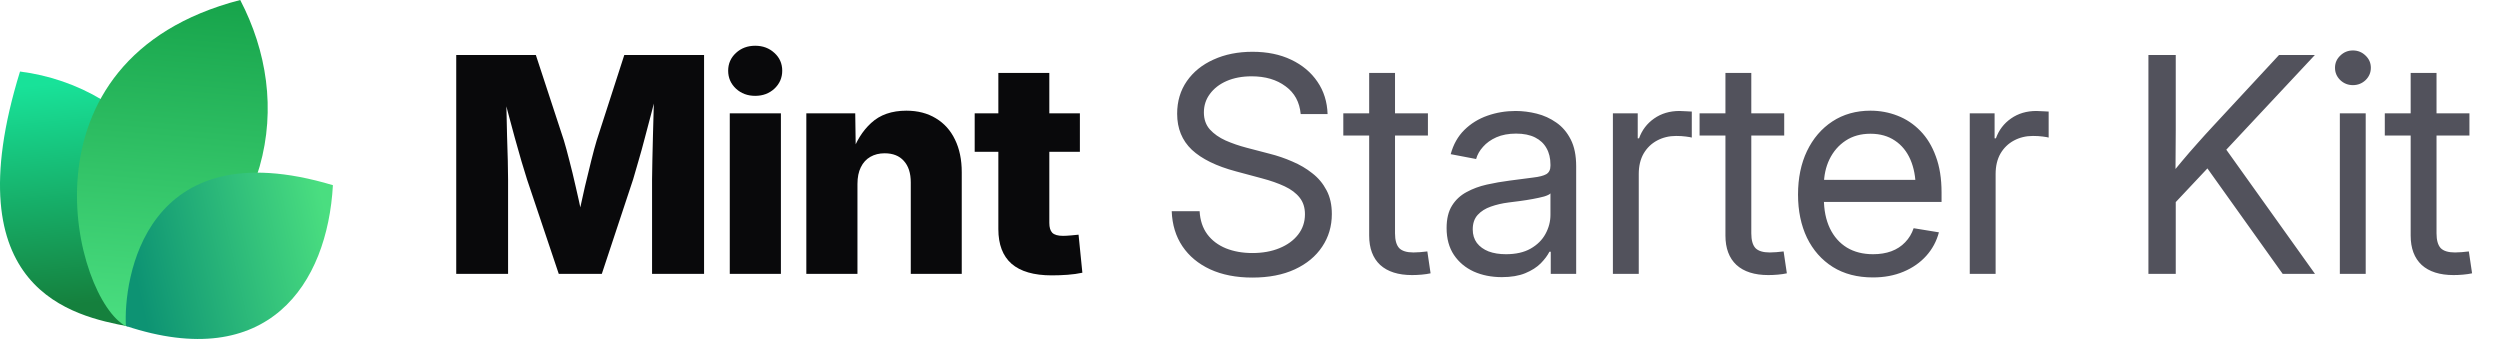
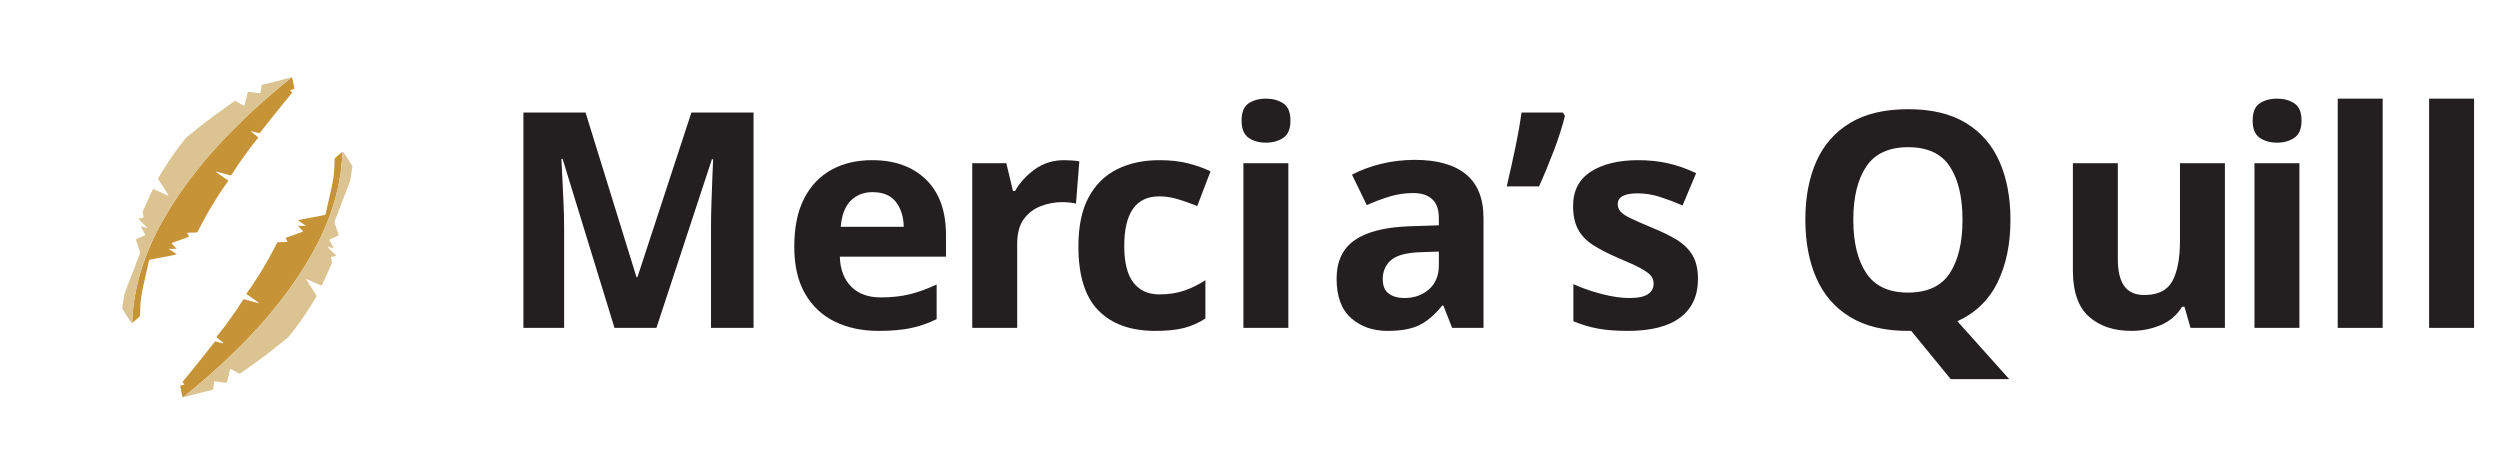
- <svg xmlns="http://www.w3.org/2000/svg" width="177" height="24" viewBox="0 0 177 24" fill="none">
-   <path d="M9.061 23.108C5.268 22.377 -3.391 20.627 1.417 5.064C9.634 6.099 16.973 14.064 9.061 23.108Z" fill="url(#paint0_linear_17557_2020)" />
-   <path d="M8.919 23.094C5.276 21.222 0.784 4.209 17.007 0C20.757 7.193 19.621 16.545 8.919 23.094Z" fill="url(#paint1_linear_17557_2020)" />
-   <path d="M8.914 23.079C8.735 19.882 10.159 9.085 23.57 13.111C23.181 20.123 18.984 26.418 8.914 23.079Z" fill="url(#paint2_linear_17557_2020)" />
-   <path d="M32.301 19.392V3.894H37.938L39.925 9.948C40.036 10.315 40.164 10.787 40.31 11.362C40.462 11.938 40.611 12.552 40.757 13.204C40.91 13.855 41.048 14.483 41.173 15.086C41.305 15.682 41.412 16.192 41.495 16.615H40.695C40.771 16.192 40.871 15.682 40.996 15.086C41.128 14.49 41.267 13.866 41.412 13.214C41.565 12.562 41.714 11.948 41.86 11.373C42.005 10.79 42.133 10.315 42.244 9.948L44.2 3.894H49.848V19.392H46.166V12.704C46.166 12.357 46.173 11.917 46.187 11.383C46.2 10.849 46.214 10.27 46.228 9.646C46.249 9.022 46.266 8.391 46.28 7.753C46.301 7.115 46.311 6.519 46.311 5.964H46.623C46.485 6.561 46.332 7.181 46.166 7.826C45.999 8.471 45.833 9.102 45.666 9.719C45.507 10.336 45.351 10.901 45.198 11.414C45.053 11.928 44.928 12.357 44.824 12.704L42.608 19.392H39.561L37.314 12.704C37.203 12.357 37.072 11.928 36.919 11.414C36.773 10.901 36.614 10.34 36.441 9.729C36.274 9.112 36.104 8.481 35.931 7.836C35.764 7.192 35.608 6.567 35.463 5.964H35.827C35.834 6.512 35.844 7.105 35.858 7.743C35.872 8.374 35.886 9.005 35.9 9.636C35.92 10.26 35.938 10.839 35.952 11.373C35.965 11.907 35.972 12.351 35.972 12.704V19.392H32.301ZM51.668 19.392V8.024H55.288V19.392H51.668ZM53.468 6.786C52.927 6.786 52.473 6.616 52.105 6.276C51.738 5.93 51.554 5.507 51.554 5.007C51.554 4.508 51.738 4.088 52.105 3.749C52.473 3.409 52.927 3.239 53.468 3.239C54.009 3.239 54.463 3.409 54.83 3.749C55.198 4.082 55.382 4.501 55.382 5.007C55.382 5.507 55.198 5.93 54.83 6.276C54.463 6.616 54.009 6.786 53.468 6.786ZM60.708 13.027V19.392H57.088V8.024H60.551L60.593 10.967H60.281C60.593 10.024 61.061 9.268 61.685 8.7C62.309 8.124 63.138 7.836 64.171 7.836C64.975 7.836 65.672 8.017 66.262 8.377C66.851 8.731 67.302 9.234 67.614 9.885C67.933 10.537 68.092 11.307 68.092 12.194V19.392H64.483V12.912C64.483 12.26 64.32 11.754 63.994 11.394C63.675 11.033 63.221 10.853 62.632 10.853C62.25 10.853 61.914 10.936 61.623 11.102C61.332 11.269 61.106 11.515 60.947 11.841C60.787 12.16 60.708 12.555 60.708 13.027ZM76.456 8.024V10.749H69.008V8.024H76.456ZM70.683 5.163H74.292V15.783C74.292 16.102 74.361 16.334 74.5 16.48C74.646 16.625 74.899 16.698 75.259 16.698C75.405 16.698 75.596 16.688 75.831 16.667C76.074 16.646 76.251 16.629 76.362 16.615L76.632 19.309C76.313 19.378 75.963 19.427 75.582 19.455C75.207 19.482 74.836 19.496 74.469 19.496C73.2 19.496 72.25 19.222 71.619 18.674C70.995 18.127 70.683 17.308 70.683 16.22V5.163Z" fill="#09090B" />
-   <path d="M88.667 19.652C87.523 19.652 86.528 19.458 85.682 19.07C84.843 18.681 84.188 18.137 83.716 17.437C83.245 16.736 82.992 15.908 82.957 14.951H84.933C84.968 15.596 85.148 16.14 85.474 16.584C85.8 17.021 86.24 17.354 86.795 17.582C87.35 17.804 87.974 17.915 88.667 17.915C89.388 17.915 90.026 17.801 90.581 17.572C91.143 17.343 91.583 17.024 91.902 16.615C92.228 16.199 92.391 15.717 92.391 15.169C92.391 14.698 92.266 14.306 92.017 13.994C91.767 13.675 91.413 13.408 90.956 13.193C90.498 12.978 89.954 12.787 89.323 12.621L87.502 12.132C86.123 11.765 85.082 11.255 84.382 10.603C83.689 9.944 83.342 9.095 83.342 8.055C83.342 7.174 83.571 6.404 84.028 5.746C84.486 5.087 85.117 4.577 85.921 4.217C86.726 3.849 87.645 3.666 88.678 3.666C89.718 3.666 90.63 3.853 91.413 4.227C92.204 4.602 92.824 5.122 93.275 5.787C93.726 6.446 93.965 7.209 93.993 8.076H92.089C92.013 7.23 91.656 6.574 91.018 6.11C90.387 5.638 89.586 5.403 88.615 5.403C87.95 5.403 87.36 5.513 86.847 5.735C86.341 5.957 85.946 6.262 85.661 6.651C85.377 7.032 85.235 7.469 85.235 7.961C85.235 8.447 85.377 8.849 85.661 9.168C85.946 9.48 86.317 9.74 86.774 9.948C87.232 10.149 87.724 10.319 88.251 10.457L89.884 10.884C90.439 11.023 90.977 11.206 91.496 11.435C92.023 11.657 92.495 11.934 92.911 12.267C93.334 12.593 93.67 12.995 93.92 13.474C94.17 13.945 94.294 14.504 94.294 15.149C94.294 16.015 94.066 16.788 93.608 17.468C93.157 18.148 92.512 18.681 91.673 19.07C90.834 19.458 89.832 19.652 88.667 19.652ZM101.097 8.024V9.594H95.106V8.024H101.097ZM96.937 5.163H98.767V16.521C98.767 17 98.865 17.347 99.059 17.562C99.26 17.77 99.6 17.874 100.078 17.874C100.21 17.874 100.366 17.867 100.546 17.853C100.733 17.832 100.903 17.815 101.056 17.801L101.285 19.351C101.097 19.392 100.886 19.423 100.65 19.444C100.414 19.465 100.189 19.475 99.974 19.475C98.996 19.475 98.244 19.236 97.717 18.758C97.197 18.272 96.937 17.579 96.937 16.677V5.163ZM106.33 19.621C105.595 19.621 104.932 19.489 104.343 19.226C103.754 18.955 103.285 18.564 102.939 18.05C102.592 17.53 102.419 16.896 102.419 16.147C102.419 15.495 102.547 14.965 102.804 14.556C103.06 14.146 103.403 13.828 103.833 13.599C104.263 13.363 104.742 13.186 105.269 13.068C105.796 12.95 106.333 12.857 106.881 12.787C107.574 12.69 108.132 12.617 108.555 12.569C108.978 12.52 109.287 12.441 109.481 12.33C109.675 12.212 109.772 12.014 109.772 11.737V11.654C109.772 11.203 109.679 10.815 109.492 10.489C109.311 10.163 109.041 9.91 108.68 9.729C108.32 9.549 107.872 9.459 107.338 9.459C106.805 9.459 106.34 9.546 105.945 9.719C105.556 9.892 105.241 10.118 104.998 10.395C104.755 10.665 104.593 10.953 104.509 11.258L102.71 10.915C102.897 10.222 103.22 9.65 103.677 9.199C104.135 8.748 104.679 8.412 105.31 8.19C105.941 7.968 106.607 7.857 107.307 7.857C107.8 7.857 108.295 7.92 108.795 8.044C109.301 8.169 109.765 8.381 110.188 8.679C110.611 8.97 110.951 9.369 111.208 9.875C111.464 10.374 111.593 11.005 111.593 11.768V19.392H109.793V17.822H109.7C109.568 18.085 109.363 18.359 109.086 18.643C108.809 18.921 108.444 19.153 107.994 19.34C107.543 19.527 106.988 19.621 106.33 19.621ZM106.621 17.998C107.321 17.998 107.904 17.867 108.368 17.603C108.84 17.333 109.19 16.986 109.419 16.563C109.654 16.133 109.772 15.682 109.772 15.211V13.692C109.703 13.769 109.554 13.841 109.325 13.911C109.096 13.973 108.829 14.032 108.524 14.088C108.226 14.143 107.921 14.192 107.609 14.233C107.304 14.275 107.033 14.309 106.798 14.337C106.354 14.393 105.938 14.49 105.549 14.628C105.168 14.76 104.86 14.954 104.624 15.211C104.388 15.467 104.27 15.811 104.27 16.241C104.27 16.615 104.367 16.934 104.561 17.198C104.762 17.461 105.04 17.662 105.393 17.801C105.747 17.933 106.156 17.998 106.621 17.998ZM114.193 19.392V8.024H115.951V9.792H116.045C116.253 9.209 116.61 8.741 117.116 8.388C117.622 8.034 118.219 7.857 118.905 7.857C119.058 7.857 119.217 7.864 119.384 7.878C119.55 7.885 119.682 7.892 119.779 7.899V9.74C119.716 9.719 119.578 9.695 119.363 9.667C119.155 9.639 118.922 9.625 118.666 9.625C118.174 9.625 117.726 9.733 117.324 9.948C116.922 10.163 116.603 10.471 116.367 10.874C116.138 11.276 116.024 11.758 116.024 12.319V19.392H114.193ZM126.322 8.024V9.594H120.33V8.024H126.322ZM122.161 5.163H123.992V16.521C123.992 17 124.089 17.347 124.283 17.562C124.484 17.77 124.824 17.874 125.302 17.874C125.434 17.874 125.59 17.867 125.77 17.853C125.958 17.832 126.127 17.815 126.28 17.801L126.509 19.351C126.322 19.392 126.11 19.423 125.874 19.444C125.639 19.465 125.413 19.475 125.198 19.475C124.221 19.475 123.468 19.236 122.941 18.758C122.421 18.272 122.161 17.579 122.161 16.677V5.163ZM132.604 19.642C131.502 19.642 130.555 19.396 129.765 18.903C128.974 18.404 128.364 17.714 127.934 16.834C127.511 15.946 127.3 14.927 127.3 13.775C127.3 12.611 127.511 11.584 127.934 10.697C128.364 9.802 128.964 9.102 129.734 8.596C130.51 8.089 131.408 7.836 132.428 7.836C133.1 7.836 133.738 7.954 134.341 8.19C134.952 8.426 135.489 8.783 135.954 9.261C136.425 9.74 136.793 10.343 137.056 11.071C137.327 11.792 137.462 12.645 137.462 13.63V14.296H128.433V12.735H136.463L135.631 13.297C135.631 12.541 135.506 11.876 135.257 11.3C135.007 10.725 134.643 10.277 134.165 9.958C133.686 9.632 133.107 9.469 132.428 9.469C131.748 9.469 131.162 9.632 130.67 9.958C130.177 10.284 129.796 10.725 129.526 11.279C129.262 11.827 129.13 12.441 129.13 13.12V14.046C129.13 14.864 129.273 15.572 129.557 16.168C129.841 16.757 130.243 17.211 130.763 17.53C131.283 17.842 131.901 17.998 132.615 17.998C133.093 17.998 133.523 17.929 133.905 17.79C134.293 17.645 134.619 17.433 134.882 17.156C135.153 16.879 135.354 16.546 135.486 16.157L137.275 16.449C137.108 17.08 136.81 17.634 136.38 18.113C135.95 18.591 135.413 18.966 134.768 19.236C134.123 19.507 133.402 19.642 132.604 19.642ZM139.459 19.392V8.024H141.217V9.792H141.311C141.519 9.209 141.876 8.741 142.382 8.388C142.888 8.034 143.485 7.857 144.171 7.857C144.324 7.857 144.483 7.864 144.649 7.878C144.816 7.885 144.948 7.892 145.045 7.899V9.74C144.982 9.719 144.844 9.695 144.629 9.667C144.421 9.639 144.188 9.625 143.932 9.625C143.439 9.625 142.992 9.733 142.59 9.948C142.188 10.163 141.869 10.471 141.633 10.874C141.404 11.276 141.29 11.758 141.29 12.319V19.392H139.459ZM153.429 14.961V12.715C153.783 12.257 154.136 11.82 154.49 11.404C154.844 10.981 155.204 10.565 155.572 10.156C155.939 9.74 156.314 9.327 156.695 8.918L161.355 3.894H163.893L157.277 10.967H157.184L153.429 14.961ZM152.108 19.392V3.894H154.043V9.241L154.022 12.559L154.043 13.505V19.392H152.108ZM161.615 19.392L155.967 11.477L157.173 9.969L163.903 19.392H161.615ZM165.661 19.392V8.024H167.492V19.392H165.661ZM166.587 6.027C166.24 6.027 165.942 5.909 165.692 5.673C165.443 5.43 165.318 5.139 165.318 4.799C165.318 4.459 165.443 4.172 165.692 3.936C165.942 3.693 166.24 3.572 166.587 3.572C166.934 3.572 167.232 3.693 167.482 3.936C167.731 4.172 167.856 4.459 167.856 4.799C167.856 5.139 167.731 5.43 167.482 5.673C167.232 5.909 166.934 6.027 166.587 6.027ZM174.836 8.024V9.594H168.844V8.024H174.836ZM170.675 5.163H172.506V16.521C172.506 17 172.603 17.347 172.797 17.562C172.998 17.77 173.338 17.874 173.816 17.874C173.948 17.874 174.104 17.867 174.284 17.853C174.472 17.832 174.641 17.815 174.794 17.801L175.023 19.351C174.836 19.392 174.624 19.423 174.388 19.444C174.153 19.465 173.927 19.475 173.712 19.475C172.735 19.475 171.982 19.236 171.455 18.758C170.935 18.272 170.675 17.579 170.675 16.677V5.163Z" fill="#52525C" />
+ <svg xmlns="http://www.w3.org/2000/svg" id="Layer_1" data-name="Layer 1" viewBox="0 0 8288.15 1572.01">
  <defs>
-     <linearGradient id="paint0_linear_17557_2020" x1="3.776" y1="5.916" x2="5.232" y2="21.559" gradientUnits="userSpaceOnUse">
-       <stop stop-color="#18E299" />
-       <stop offset="1" stop-color="#15803D" />
-     </linearGradient>
-     <linearGradient id="paint1_linear_17557_2020" x1="12.171" y1="-0.718" x2="10.19" y2="22.983" gradientUnits="userSpaceOnUse">
-       <stop stop-color="#16A34A" />
-       <stop offset="1" stop-color="#4ADE80" />
-     </linearGradient>
-     <linearGradient id="paint2_linear_17557_2020" x1="23.133" y1="15.353" x2="9.338" y2="18.52" gradientUnits="userSpaceOnUse">
-       <stop stop-color="#4ADE80" />
-       <stop offset="1" stop-color="#0D9373" />
-     </linearGradient>
+     <style>
+       .cls-1 {
+         letter-spacing: 0em;
+       }
+ 
+       .cls-2 {
+         letter-spacing: 0em;
+       }
+ 
+       .cls-3 {
+         fill: #dbc392;
+       }
+ 
+       .cls-4 {
+         fill: none;
+       }
+ 
+       .cls-5 {
+         fill: #c79337;
+       }
+ 
+       .cls-6 {
+         fill: #231f20;
+         font-family: Geist-Bold, Geist;
+         font-size: 1000px;
+         font-weight: 700;
+       }
+ 
+       .cls-7 {
+         letter-spacing: -.04em;
+       }
+ 
+       .cls-8 {
+         letter-spacing: 0em;
+       }
+ 
+       .cls-9 {
+         letter-spacing: 0em;
+       }
+     </style>
  </defs>
+   <g>
+     <rect class="cls-4" width="1572.01" height="1572.01" />
+     <path class="cls-5" d="M965.64,257.14c2.97-2.11,3.18.83,3.58,2.27.91,3.27,1.38,6.65,2.04,9.99,1.37,6.93,2.8,13.86,4.12,20.8.88,4.63.56,5.03-4.07,6.08-2.82.64-5.64,1.26-9.56,2.14,1.64,2.04,2.66,3.86,4.17,5.05,2.47,1.96,2.62,3.74.68,6.1-10.27,12.51-20.55,25.02-30.72,37.61-13.27,16.42-26.49,32.88-39.63,49.41-11.56,14.53-22.94,29.19-34.53,43.7-.68.85-2.62,1.37-3.74,1.08-6.35-1.62-12.62-3.58-18.94-5.33-1.67-.46-3.42-.59-5.14-.87-.22.31-.45.61-.67.92,1.08,1.23,2,2.64,3.25,3.66,5.89,4.81,11.77,9.65,17.88,14.16,2.25,1.66,1.46,2.88.32,4.33-8.37,10.64-16.9,21.16-25.13,31.92-6.15,8.04-11.91,16.37-17.84,24.57-6.95,9.62-14.09,19.12-20.78,28.92-6.25,9.16-12,18.67-18,28-1.78,2.76-3.7,5.43-5.51,8.17-1.12,1.7-2.2,2.03-4.41,1.39-14.07-4.05-28.22-7.8-42.35-11.61-1.31-.35-2.7-.4-5.2-.76,1.25,1.47,1.71,2.3,2.41,2.79,8.47,5.99,16.96,11.94,25.47,17.86,3.73,2.59,7.53,5.08,11.27,7.65,1.81,1.25,1.96,2.8.7,4.58-5.96,8.48-12,16.9-17.83,25.47-5.2,7.64-10.25,15.38-15.2,23.19-6.89,10.88-13.74,21.8-20.39,32.83-6.2,10.29-12.22,20.68-18.11,31.15-5.63,10.01-11.04,20.15-16.42,30.3-3.91,7.38-7.58,14.88-11.4,22.31-1.32,2.57-3.23,3.77-6.4,3.76-8.59-.02-17.18.44-25.77.66-2.72.07-3.55,1.04-2.1,3.55,1.19,2.07,2.12,4.31,3.43,6.3,1.63,2.49,1.12,3.89-1.65,4.84-4.77,1.64-9.49,3.44-14.25,5.15-12.25,4.39-24.53,8.73-36.76,13.17-3.66,1.33-3.85,2.26-1.28,5.03,4.16,4.47,8.4,8.87,12.58,13.33.47.5.75,1.18,1.28,2.04h-24.9c-.19.24-.38.48-.57.72,8.56,5.61,17.11,11.23,25.67,16.84-.08.35-.16.7-.24,1.05-5.33,1.25-10.62,2.66-15.98,3.71-11.39,2.23-22.82,4.25-34.22,6.41-11.9,2.26-23.76,4.74-35.7,6.78-3.56.61-4.93,2.4-5.62,5.56-3.01,13.7-6.07,27.4-9.16,41.08-3.06,13.52-6.35,26.99-9.21,40.54-2.53,11.98-4.99,23.99-6.78,36.09-1.57,10.64-2.4,21.41-3.12,32.15-.61,9.14-.68,18.33-.78,27.5-.04,3.45-1.16,6.05-3.78,8.3-7.33,6.28-14.54,12.7-22.07,18.8.22-10.05.42-19.86,1.29-29.61,1.26-14.14,2.5-28.32,4.67-42.33,2.72-17.52,5.88-35,9.73-52.3,6.64-29.79,15.65-58.91,26.17-87.59,9.83-26.79,21.05-52.98,33.53-78.61,7.42-15.23,15.29-30.27,23.65-45.01,11.04-19.47,22.18-38.92,34.33-57.7,14.91-23.04,30.5-45.66,46.57-67.91,13.3-18.41,27.61-36.1,41.65-53.97,7.85-9.98,15.92-19.79,24.13-29.48,8.71-10.28,17.56-20.46,26.62-30.44,12.94-14.24,25.96-28.42,39.26-42.32,11.11-11.61,22.63-22.83,34.06-34.14,13.08-12.94,26.24-25.8,39.41-38.65,4.2-4.09,8.49-8.1,12.84-12.03,12.19-11,24.42-21.94,36.66-32.88,7.02-6.28,14-12.6,21.14-18.73,9.44-8.11,19.01-16.08,28.56-24.06,8.09-6.76,16.26-13.42,24.37-20.15,6.15-5.09,12.27-10.22,18.4-15.33Z" />
+     <path class="cls-5" d="M607.91,1316.41c-2.98,2.11-3.18-.83-3.58-2.27-.91-3.27-1.38-6.65-2.04-9.99-1.37-6.93-2.8-13.86-4.12-20.8-.88-4.63-.56-5.03,4.07-6.08,2.82-.64,5.64-1.26,9.56-2.13-1.64-2.04-2.66-3.86-4.17-5.05-2.47-1.96-2.62-3.74-.68-6.1,10.27-12.51,20.55-25.02,30.72-37.61,13.27-16.42,26.49-32.88,39.63-49.41,11.56-14.53,22.94-29.19,34.53-43.7.68-.85,2.62-1.37,3.73-1.08,6.35,1.62,12.62,3.58,18.94,5.33,1.66.46,3.42.59,5.13.86.23-.31.45-.61.68-.92-1.08-1.23-2-2.65-3.25-3.66-5.89-4.81-11.77-9.65-17.88-14.16-2.25-1.66-1.46-2.88-.32-4.33,8.37-10.64,16.9-21.16,25.13-31.92,6.15-8.04,11.91-16.37,17.84-24.57,6.95-9.62,14.09-19.12,20.78-28.92,6.25-9.16,12-18.67,18-28,1.78-2.76,3.7-5.43,5.51-8.17,1.12-1.7,2.2-2.03,4.41-1.39,14.07,4.05,28.22,7.8,42.35,11.61,1.31.35,2.7.4,5.19.75-1.25-1.47-1.71-2.3-2.41-2.79-8.47-5.99-16.96-11.94-25.47-17.86-3.73-2.59-7.53-5.08-11.27-7.65-1.81-1.25-1.95-2.8-.7-4.58,5.96-8.48,12-16.9,17.83-25.47,5.2-7.64,10.25-15.38,15.2-23.19,6.89-10.88,13.74-21.8,20.39-32.83,6.2-10.29,12.22-20.68,18.11-31.15,5.63-10.01,11.04-20.15,16.42-30.3,3.91-7.38,7.58-14.88,11.4-22.31,1.32-2.57,3.24-3.77,6.4-3.76,8.59.02,17.18-.44,25.77-.66,2.72-.07,3.54-1.04,2.1-3.55-1.19-2.07-2.12-4.31-3.43-6.3-1.63-2.48-1.13-3.89,1.65-4.84,4.78-1.64,9.49-3.44,14.25-5.15,12.25-4.39,24.53-8.73,36.76-13.17,3.66-1.33,3.85-2.26,1.28-5.03-4.16-4.47-8.4-8.87-12.58-13.33-.47-.5-.75-1.18-1.28-2.04h24.9c.19-.24.38-.48.57-.72-8.56-5.62-17.11-11.23-25.67-16.85.08-.35.16-.7.24-1.05,5.33-1.25,10.62-2.66,15.98-3.71,11.39-2.23,22.82-4.25,34.22-6.41,11.9-2.26,23.76-4.74,35.7-6.78,3.56-.61,4.93-2.4,5.62-5.56,3.01-13.7,6.07-27.4,9.16-41.08,3.06-13.52,6.35-26.99,9.21-40.54,2.53-11.98,4.99-23.99,6.78-36.09,1.57-10.64,2.4-21.41,3.12-32.15.61-9.14.68-18.33.78-27.5.04-3.45,1.16-6.05,3.78-8.3,7.33-6.28,14.54-12.71,22.07-18.8-.22,10.05-.42,19.86-1.28,29.61-1.26,14.14-2.5,28.32-4.67,42.33-2.72,17.52-5.88,35-9.73,52.3-6.64,29.79-15.65,58.91-26.17,87.59-9.83,26.79-21.05,52.98-33.53,78.61-7.42,15.23-15.29,30.27-23.65,45.01-11.04,19.47-22.18,38.92-34.33,57.7-14.91,23.04-30.5,45.66-46.57,67.91-13.3,18.41-27.61,36.1-41.65,53.97-7.85,9.98-15.92,19.79-24.13,29.48-8.71,10.28-17.56,20.46-26.62,30.44-12.94,14.24-25.96,28.42-39.26,42.32-11.11,11.61-22.63,22.83-34.06,34.14-13.08,12.94-26.24,25.8-39.42,38.65-4.2,4.09-8.49,8.1-12.84,12.03-12.19,11-24.42,21.94-36.66,32.88-7.02,6.28-14,12.6-21.14,18.73-9.44,8.11-19.01,16.08-28.56,24.06-8.09,6.76-16.26,13.42-24.37,20.15-6.15,5.09-12.27,10.22-18.4,15.33Z" />
+     <path class="cls-3" d="M965.32,257.16c-5.81,5.09-11.93,10.22-18.08,15.31-8.12,6.73-16.28,13.39-24.37,20.15-9.56,7.98-19.12,15.95-28.56,24.06-7.14,6.13-14.12,12.45-21.14,18.73-12.24,10.94-24.47,21.89-36.66,32.88-4.35,3.93-8.64,7.93-12.84,12.03-13.17,12.85-26.33,25.71-39.41,38.65-11.43,11.3-22.95,22.53-34.06,34.14-13.3,13.9-26.32,28.07-39.26,42.32-9.06,9.97-17.9,20.16-26.62,30.44-8.21,9.69-16.29,19.49-24.13,29.48-14.04,17.87-28.36,35.55-41.65,53.97-16.06,22.25-31.66,44.87-46.57,67.91-12.15,18.78-23.29,38.24-34.33,57.7-8.36,14.74-16.24,29.78-23.65,45.01-12.48,25.63-23.7,51.82-33.53,78.61-10.52,28.67-19.53,57.79-26.17,87.59-3.86,17.3-7.02,34.78-9.73,52.3-2.17,14.02-3.41,28.19-4.67,42.33-.87,9.75-1.06,19.56-1.53,29.7-1.18-.31-2.81-.68-3.52-1.69-5.14-7.38-10.19-14.82-15.07-22.37-4.67-7.23-9.19-14.56-13.56-21.97-.83-1.4-1.11-3.45-.87-5.1,1.52-10.49,3.56-20.92,4.82-31.44,1.34-11.17,4.92-21.56,9.06-31.91,8.03-20.08,15.88-40.23,23.66-60.41,6.65-17.25,12.44-34.86,19.89-51.76,3.55-8.05-.48-13.91-2.35-20.44-2.56-8.97-6.2-17.63-9.22-26.48-.73-2.15-.41-3.78,2.43-4.95,8.44-3.47,16.65-7.52,24.97-11.28,2.89-1.3,3.19-2.74,1.53-5.61-4.61-7.97-8.8-16.19-13.81-25.51,7.25,2.25,13.58,4.22,19.9,6.19.27-.38.54-.75.82-1.13-1.34-1.69-2.52-3.55-4.05-5.06-7.5-7.4-15.1-14.72-22.65-22.07-.54-.52-1.01-1.1-2.07-2.26,4.9-1.03,9.22-2.43,13.62-2.73,4.59-.31,4.33-2.93,3.84-5.94-.52-3.23-1.11-6.48-1.97-9.63-1.13-4.11.04-7.76,1.7-11.39,9.23-20.15,18.46-40.29,27.69-60.44.74-1.61,1.61-3.18,2.13-4.86,1.2-3.88,3.49-3.4,6.44-2.06,14.07,6.39,28.19,12.69,42.31,18.97,1.08.48,2.34.55,3.51.82.27-.27.54-.55.8-.82-1.5-2.47-2.94-4.97-4.51-7.4-9.65-14.99-19.37-29.95-28.92-45-.67-1.06-.81-3.2-.19-4.24,8.75-14.53,17.41-29.12,26.62-43.35,9.7-14.98,19.65-29.81,30.07-44.29,10.72-14.88,21.76-29.57,33.44-43.69,5.09-6.15,12-10.84,18.3-15.94,15.65-12.66,31.32-25.3,47.18-37.69,10.35-8.09,20.96-15.87,31.61-23.58,18.87-13.65,37.84-27.16,56.79-40.7,2.88-2.06,5.78-4.15,8.88-5.84,1.13-.62,3.16-.66,4.28-.05,7.66,4.17,15.18,8.59,22.74,12.93,4.86,2.79,5.54,2.49,6.86-2.86,3.06-12.36,6.18-24.71,9.26-37.07.8-3.22,2.23-4.33,5.96-3.71,11.07,1.85,22.25,3.09,33.39,4.53,2.04.26,3.3-.37,3.6-2.77.95-7.39,2.19-14.74,3.14-22.12.32-2.48,1.73-3.5,3.86-4,14.72-3.41,29.49-6.63,44.16-10.28,11-2.73,21.83-6.11,32.79-8.99,5.72-1.51,11.55-2.57,17.65-3.86Z" />
+     <path class="cls-3" d="M608.23,1316.39c5.81-5.09,11.93-10.22,18.08-15.31,8.12-6.73,16.28-13.39,24.37-20.15,9.56-7.98,19.12-15.95,28.56-24.06,7.14-6.13,14.12-12.45,21.14-18.73,12.24-10.94,24.47-21.89,36.66-32.88,4.35-3.93,8.64-7.93,12.84-12.03,13.17-12.85,26.33-25.71,39.42-38.65,11.43-11.3,22.95-22.53,34.06-34.14,13.3-13.9,26.32-28.07,39.26-42.32,9.06-9.98,17.9-20.16,26.62-30.44,8.21-9.69,16.29-19.49,24.13-29.48,14.04-17.87,28.36-35.55,41.65-53.97,16.06-22.25,31.66-44.87,46.57-67.91,12.15-18.78,23.29-38.24,34.33-57.7,8.36-14.74,16.24-29.78,23.65-45.01,12.48-25.63,23.7-51.82,33.53-78.61,10.52-28.67,19.53-57.8,26.17-87.59,3.86-17.3,7.02-34.78,9.73-52.3,2.17-14.02,3.41-28.19,4.67-42.33.87-9.75,1.06-19.56,1.53-29.7,1.18.31,2.81.68,3.52,1.69,5.14,7.38,10.19,14.82,15.07,22.37,4.67,7.23,9.19,14.56,13.56,21.97.83,1.4,1.11,3.45.87,5.1-1.52,10.49-3.56,20.92-4.82,31.44-1.34,11.17-4.92,21.56-9.06,31.91-8.03,20.08-15.88,40.23-23.65,60.41-6.65,17.25-12.44,34.86-19.89,51.76-3.55,8.05.48,13.91,2.35,20.44,2.56,8.97,6.2,17.63,9.22,26.48.73,2.14.41,3.78-2.43,4.95-8.44,3.47-16.65,7.52-24.97,11.28-2.89,1.3-3.19,2.74-1.53,5.61,4.61,7.97,8.8,16.19,13.81,25.51-7.25-2.25-13.58-4.22-19.9-6.19-.27.38-.54.75-.82,1.13,1.34,1.69,2.52,3.55,4.05,5.06,7.5,7.4,15.1,14.72,22.65,22.07.54.52,1.01,1.1,2.08,2.26-4.91,1.03-9.23,2.43-13.62,2.73-4.59.31-4.33,2.93-3.85,5.94.52,3.23,1.11,6.47,1.97,9.63,1.13,4.11-.04,7.76-1.71,11.39-9.23,20.15-18.46,40.29-27.69,60.44-.74,1.61-1.61,3.18-2.13,4.86-1.2,3.88-3.49,3.4-6.44,2.06-14.07-6.39-28.19-12.69-42.31-18.97-1.08-.48-2.34-.55-3.51-.82-.27.27-.54.55-.8.82,1.5,2.47,2.94,4.97,4.51,7.4,9.65,14.99,19.37,29.95,28.92,45,.67,1.06.81,3.2.19,4.24-8.81,14.64-17.53,29.35-26.81,43.69-9.63,14.87-19.53,29.59-29.89,43.95-10.73,14.87-21.76,29.56-33.45,43.69-5.09,6.15-12,10.84-18.3,15.94-15.65,12.66-31.32,25.3-47.18,37.69-10.35,8.09-20.96,15.87-31.61,23.58-18.87,13.65-37.84,27.16-56.79,40.7-2.88,2.06-5.78,4.15-8.88,5.84-1.13.62-3.16.66-4.28.05-7.66-4.17-15.18-8.59-22.74-12.93-4.86-2.79-5.54-2.49-6.86,2.86-3.06,12.36-6.18,24.71-9.26,37.07-.8,3.22-2.23,4.33-5.96,3.71-11.07-1.85-22.25-3.09-33.39-4.53-2.04-.26-3.3.37-3.6,2.77-.95,7.39-2.19,14.74-3.14,22.12-.32,2.49-1.73,3.5-3.86,4-14.72,3.41-29.49,6.63-44.16,10.28-11,2.73-21.83,6.11-32.79,8.99-5.72,1.5-11.55,2.57-17.65,3.86Z" />
+   </g>
+   <text class="cls-6" transform="translate(1645.2 1087)">
+     <tspan class="cls-2" x="0" y="0">Me</tspan>
+     <tspan class="cls-7" x="1500" y="0">r</tspan>
+     <tspan class="cls-2" x="1884.99" y="0">ci</tspan>
+     <tspan x="2743.99" y="0">a’s Q</tspan>
+     <tspan class="cls-1" x="5151.96" y="0">u</tspan>
+     <tspan class="cls-8" x="5750.96" y="0">i</tspan>
+     <tspan class="cls-9" x="6026.96" y="0">l</tspan>
+     <tspan x="6329.96" y="0">l</tspan>
+   </text>
</svg>
